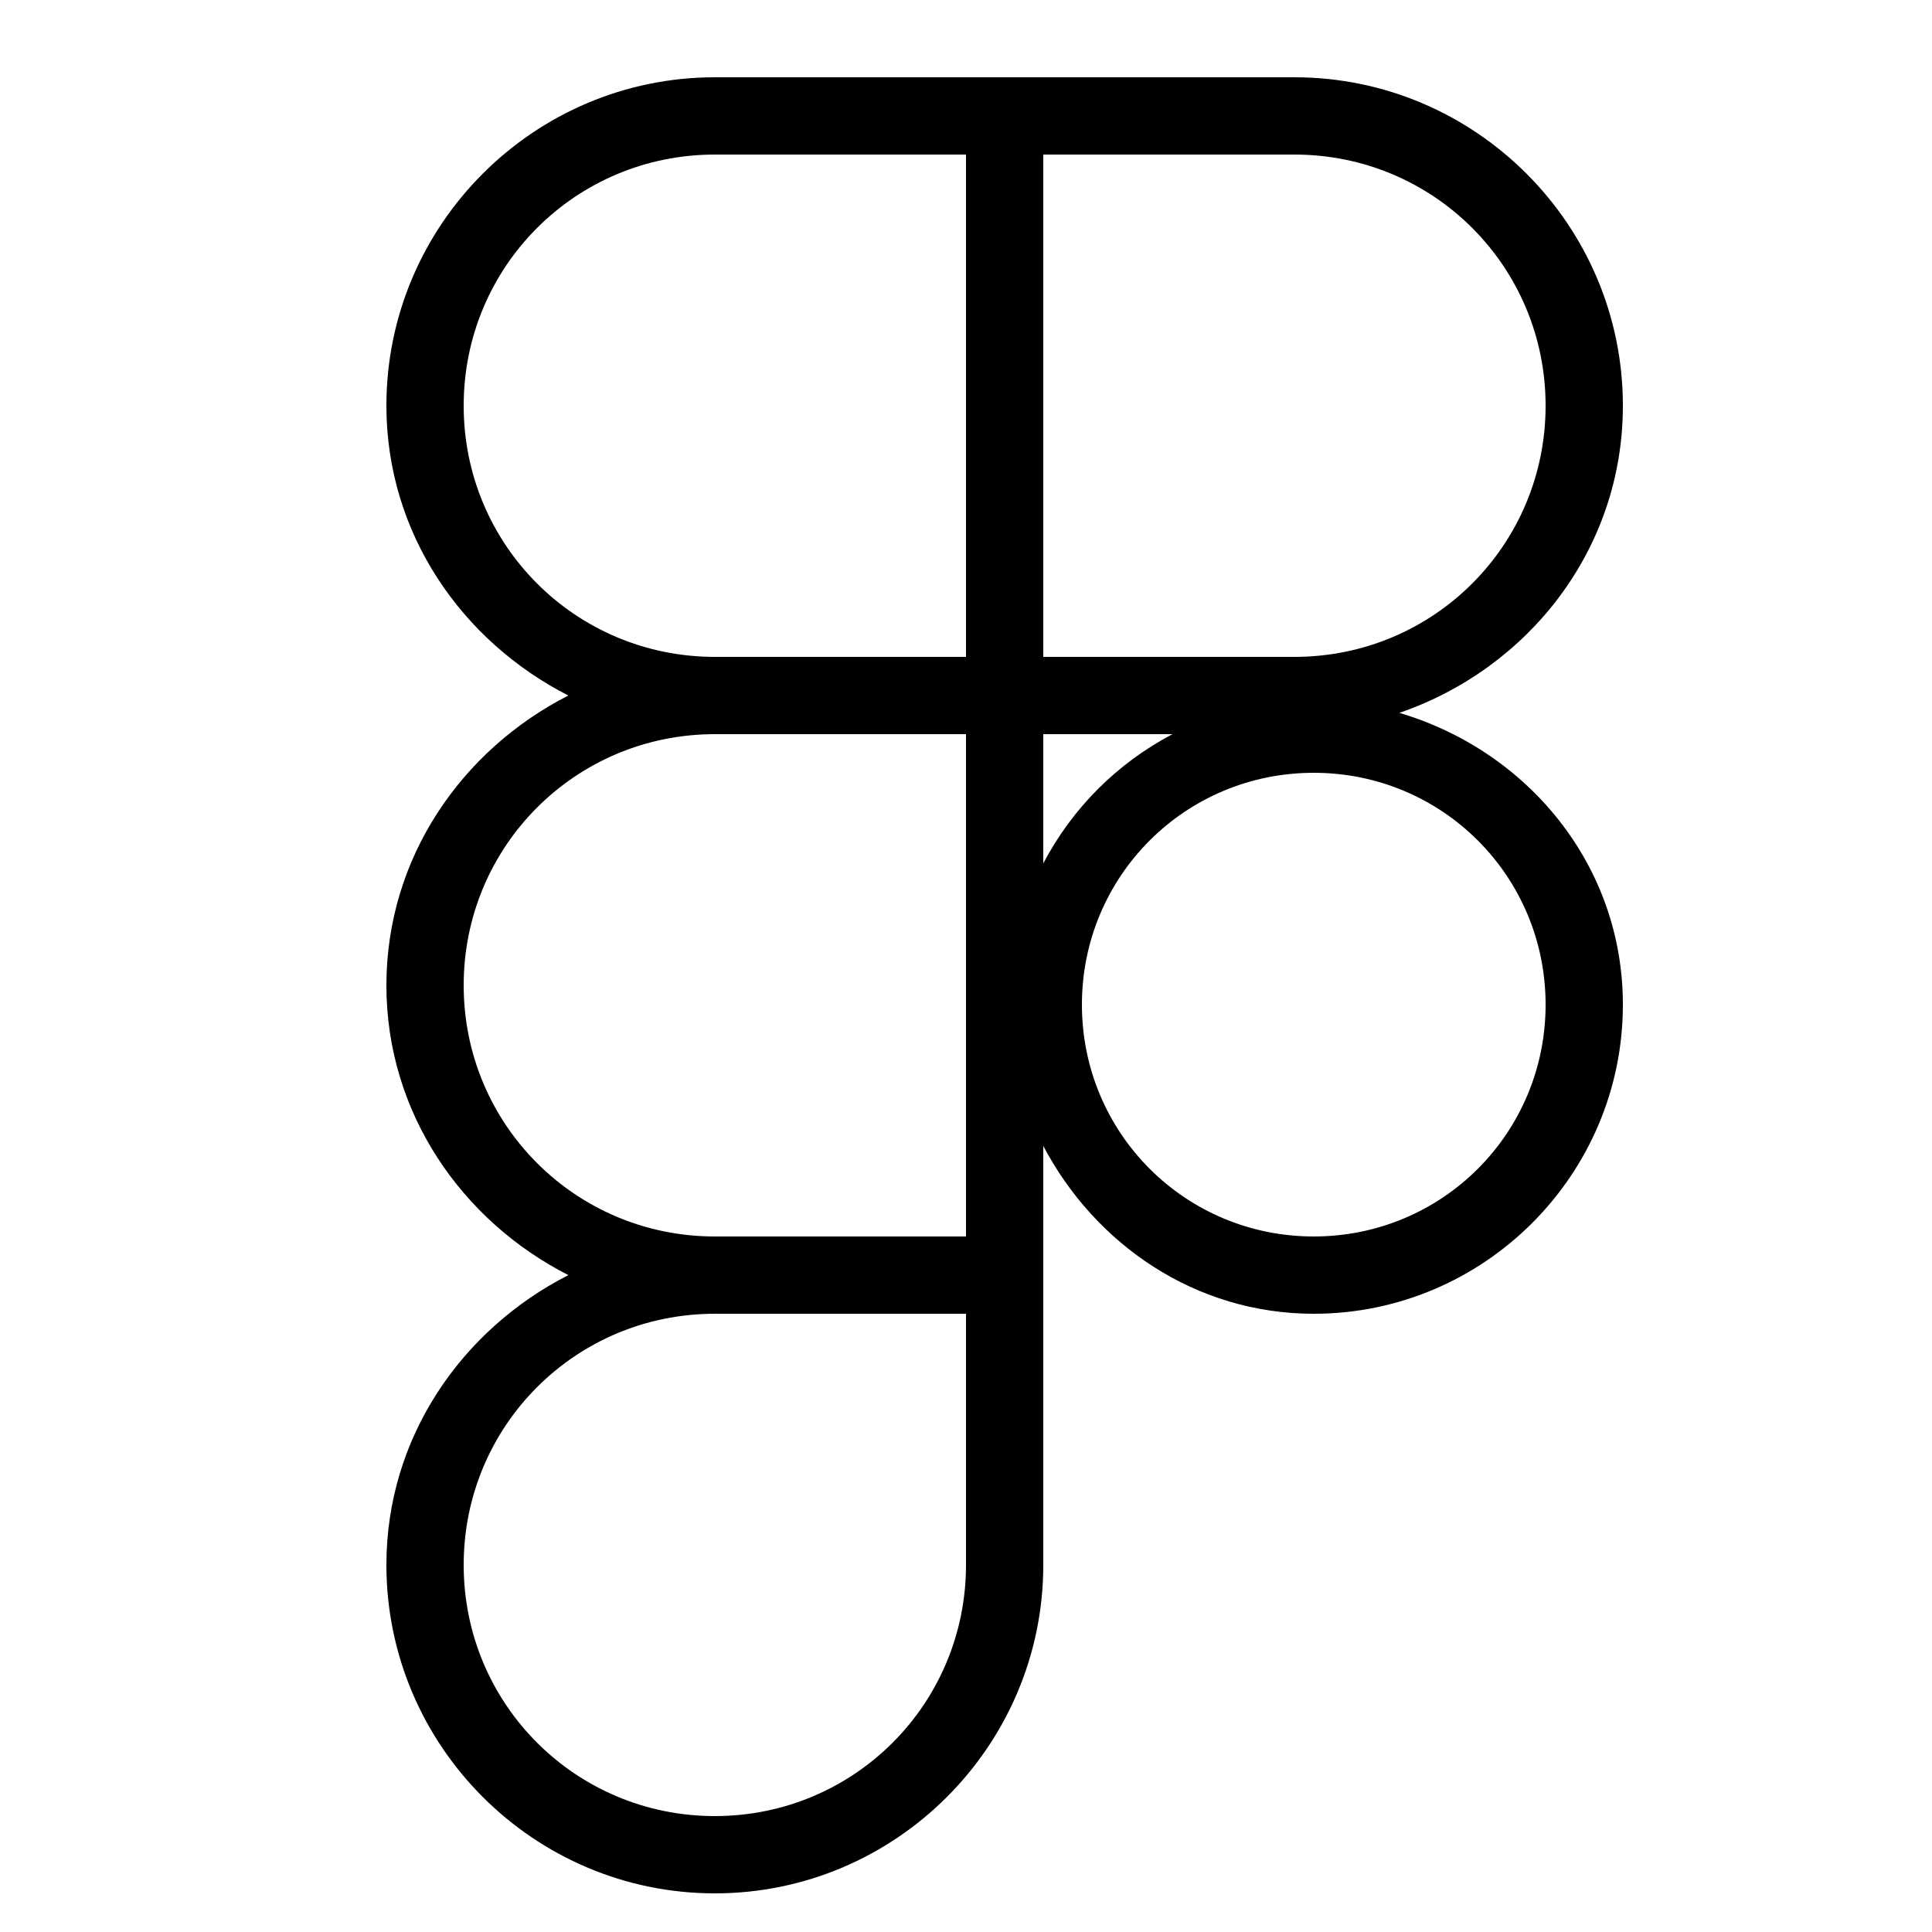
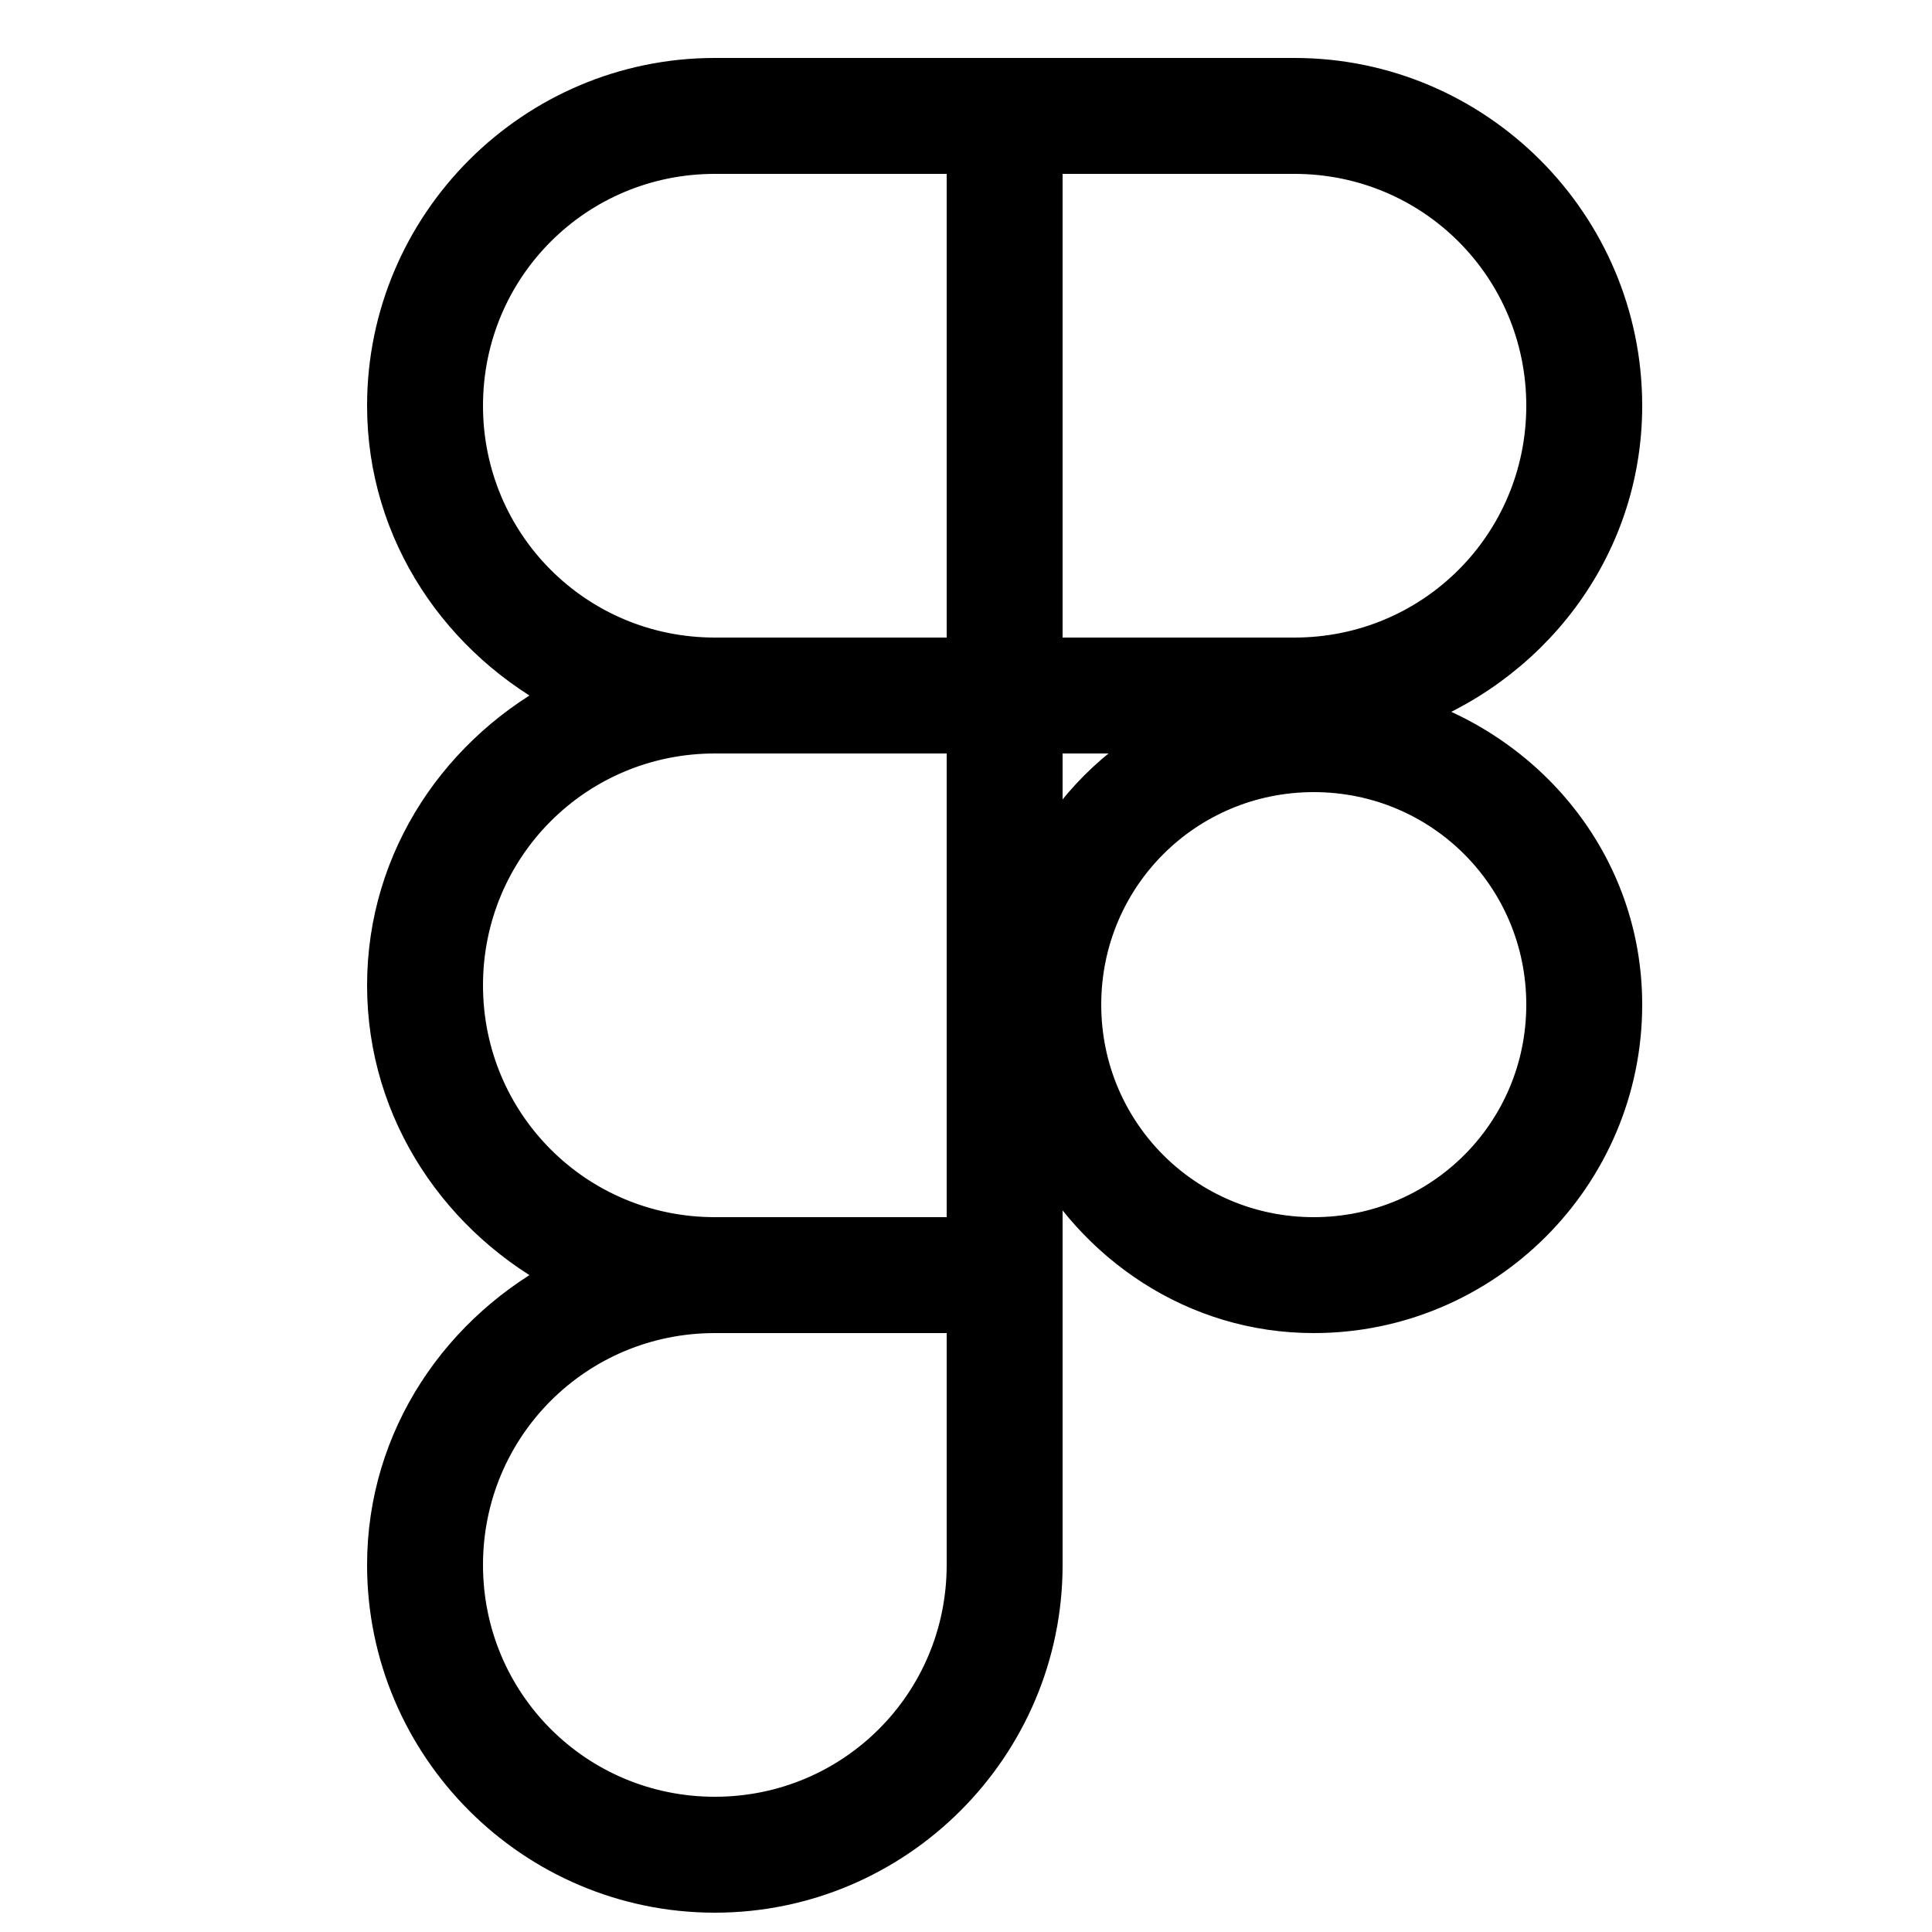
- <svg xmlns="http://www.w3.org/2000/svg" viewBox="0 0 50 50" width="50px" height="50px">
+ <svg xmlns="http://www.w3.org/2000/svg" viewBox="0 0 50 50" stroke="currentColor" width="50px" height="50px">
  <path d="M 18.5 2 C 13.818 2 10 5.818 10 10.5 C 10 13.8 11.95 16.593 14.709 18 C 11.95 19.407 10 22.2 10 25.5 C 10 28.8 11.95 31.593 14.709 33 C 11.95 34.407 10 37.2 10 40.5 C 10 45.182 13.818 49 18.5 49 C 23.182 49 27 45.182 27 40.5 L 27 33 L 27 29.656 C 28.341 32.202 30.932 34 34 34 C 38.406 34 42 30.406 42 26 C 42 22.378 39.526 19.429 36.215 18.449 C 39.554 17.302 42 14.22 42 10.5 C 42 5.818 38.182 2 33.5 2 L 26 2 L 18.5 2 z M 18.5 4 L 25 4 L 25 17 L 18.5 17 C 14.898 17 12 14.102 12 10.5 C 12 6.898 14.898 4 18.5 4 z M 27 4 L 33.5 4 C 37.102 4 40 6.898 40 10.5 C 40 14.102 37.102 17 33.5 17 L 27 17 L 27 4 z M 18.5 19 L 25 19 L 25 32 L 18.5 32 C 14.898 32 12 29.102 12 25.5 C 12 21.898 14.898 19 18.5 19 z M 27 19 L 30.344 19 C 28.909 19.756 27.756 20.909 27 22.344 L 27 19 z M 34 20 C 37.326 20 40 22.674 40 26 C 40 29.326 37.326 32 34 32 C 30.674 32 28 29.326 28 26 C 28 22.674 30.674 20 34 20 z M 18.5 34 L 25 34 L 25 40.5 C 25 44.102 22.102 47 18.5 47 C 14.898 47 12 44.102 12 40.5 C 12 36.898 14.898 34 18.5 34 z" />
</svg>
